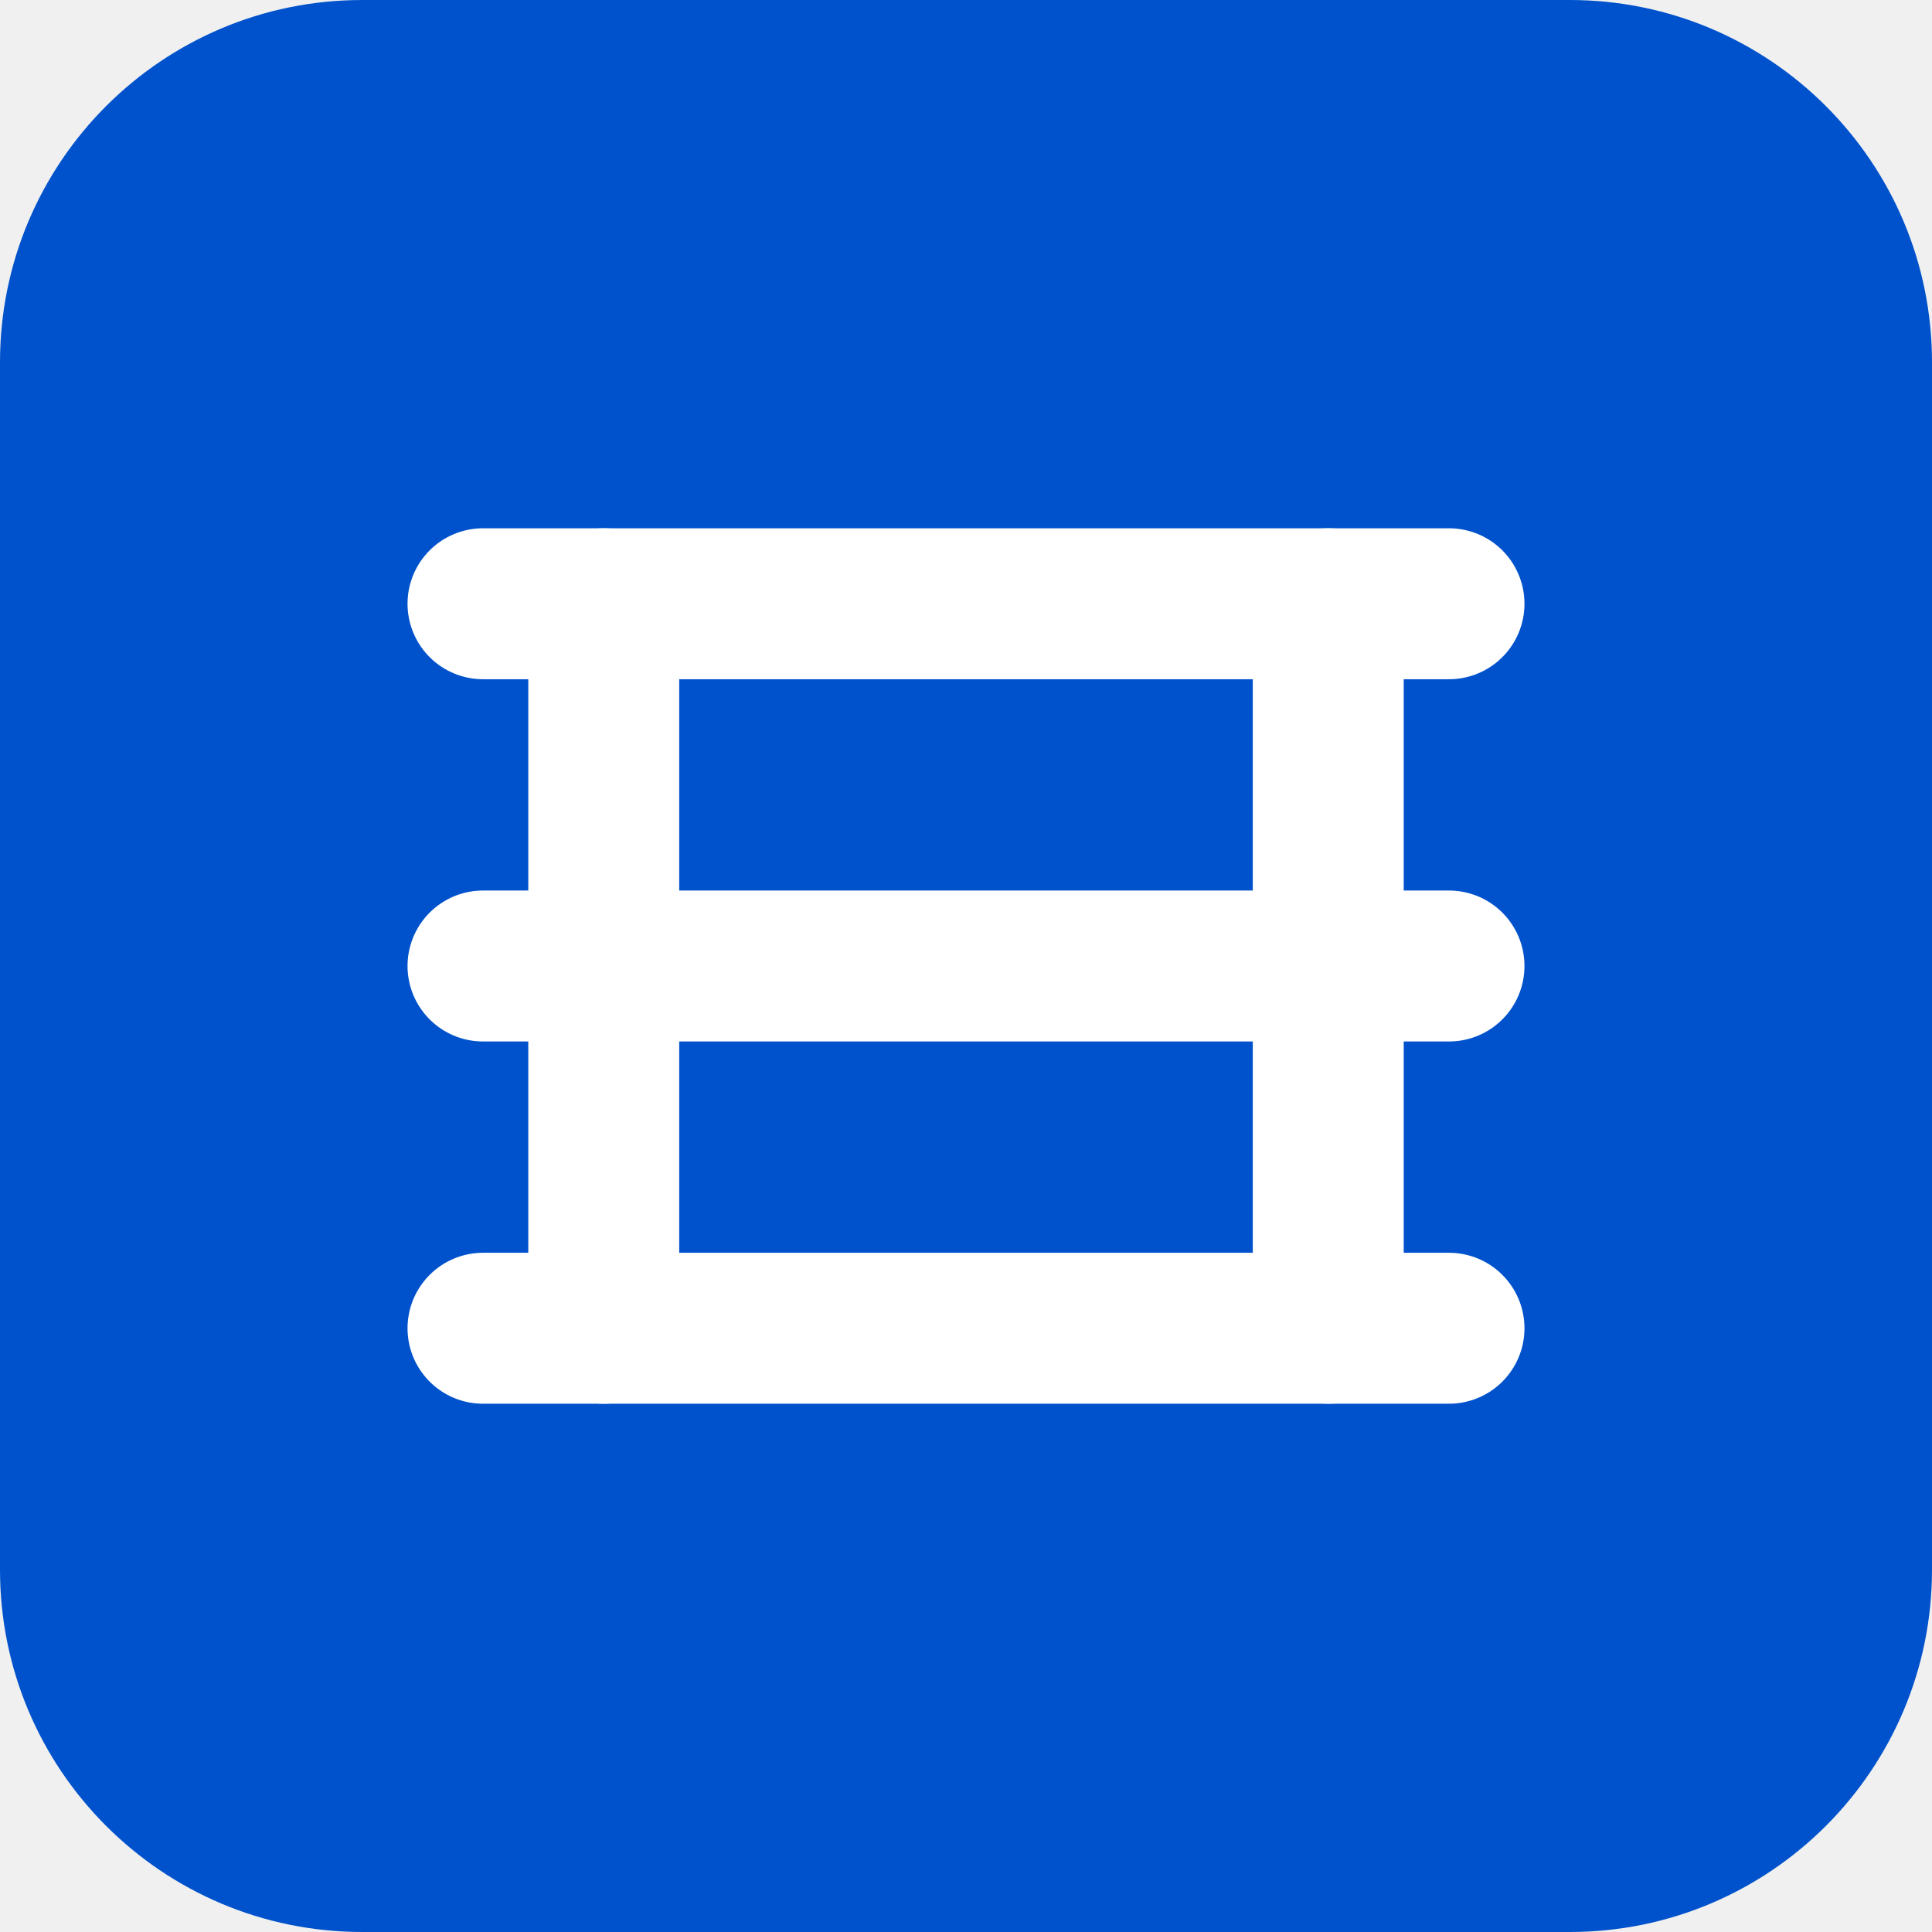
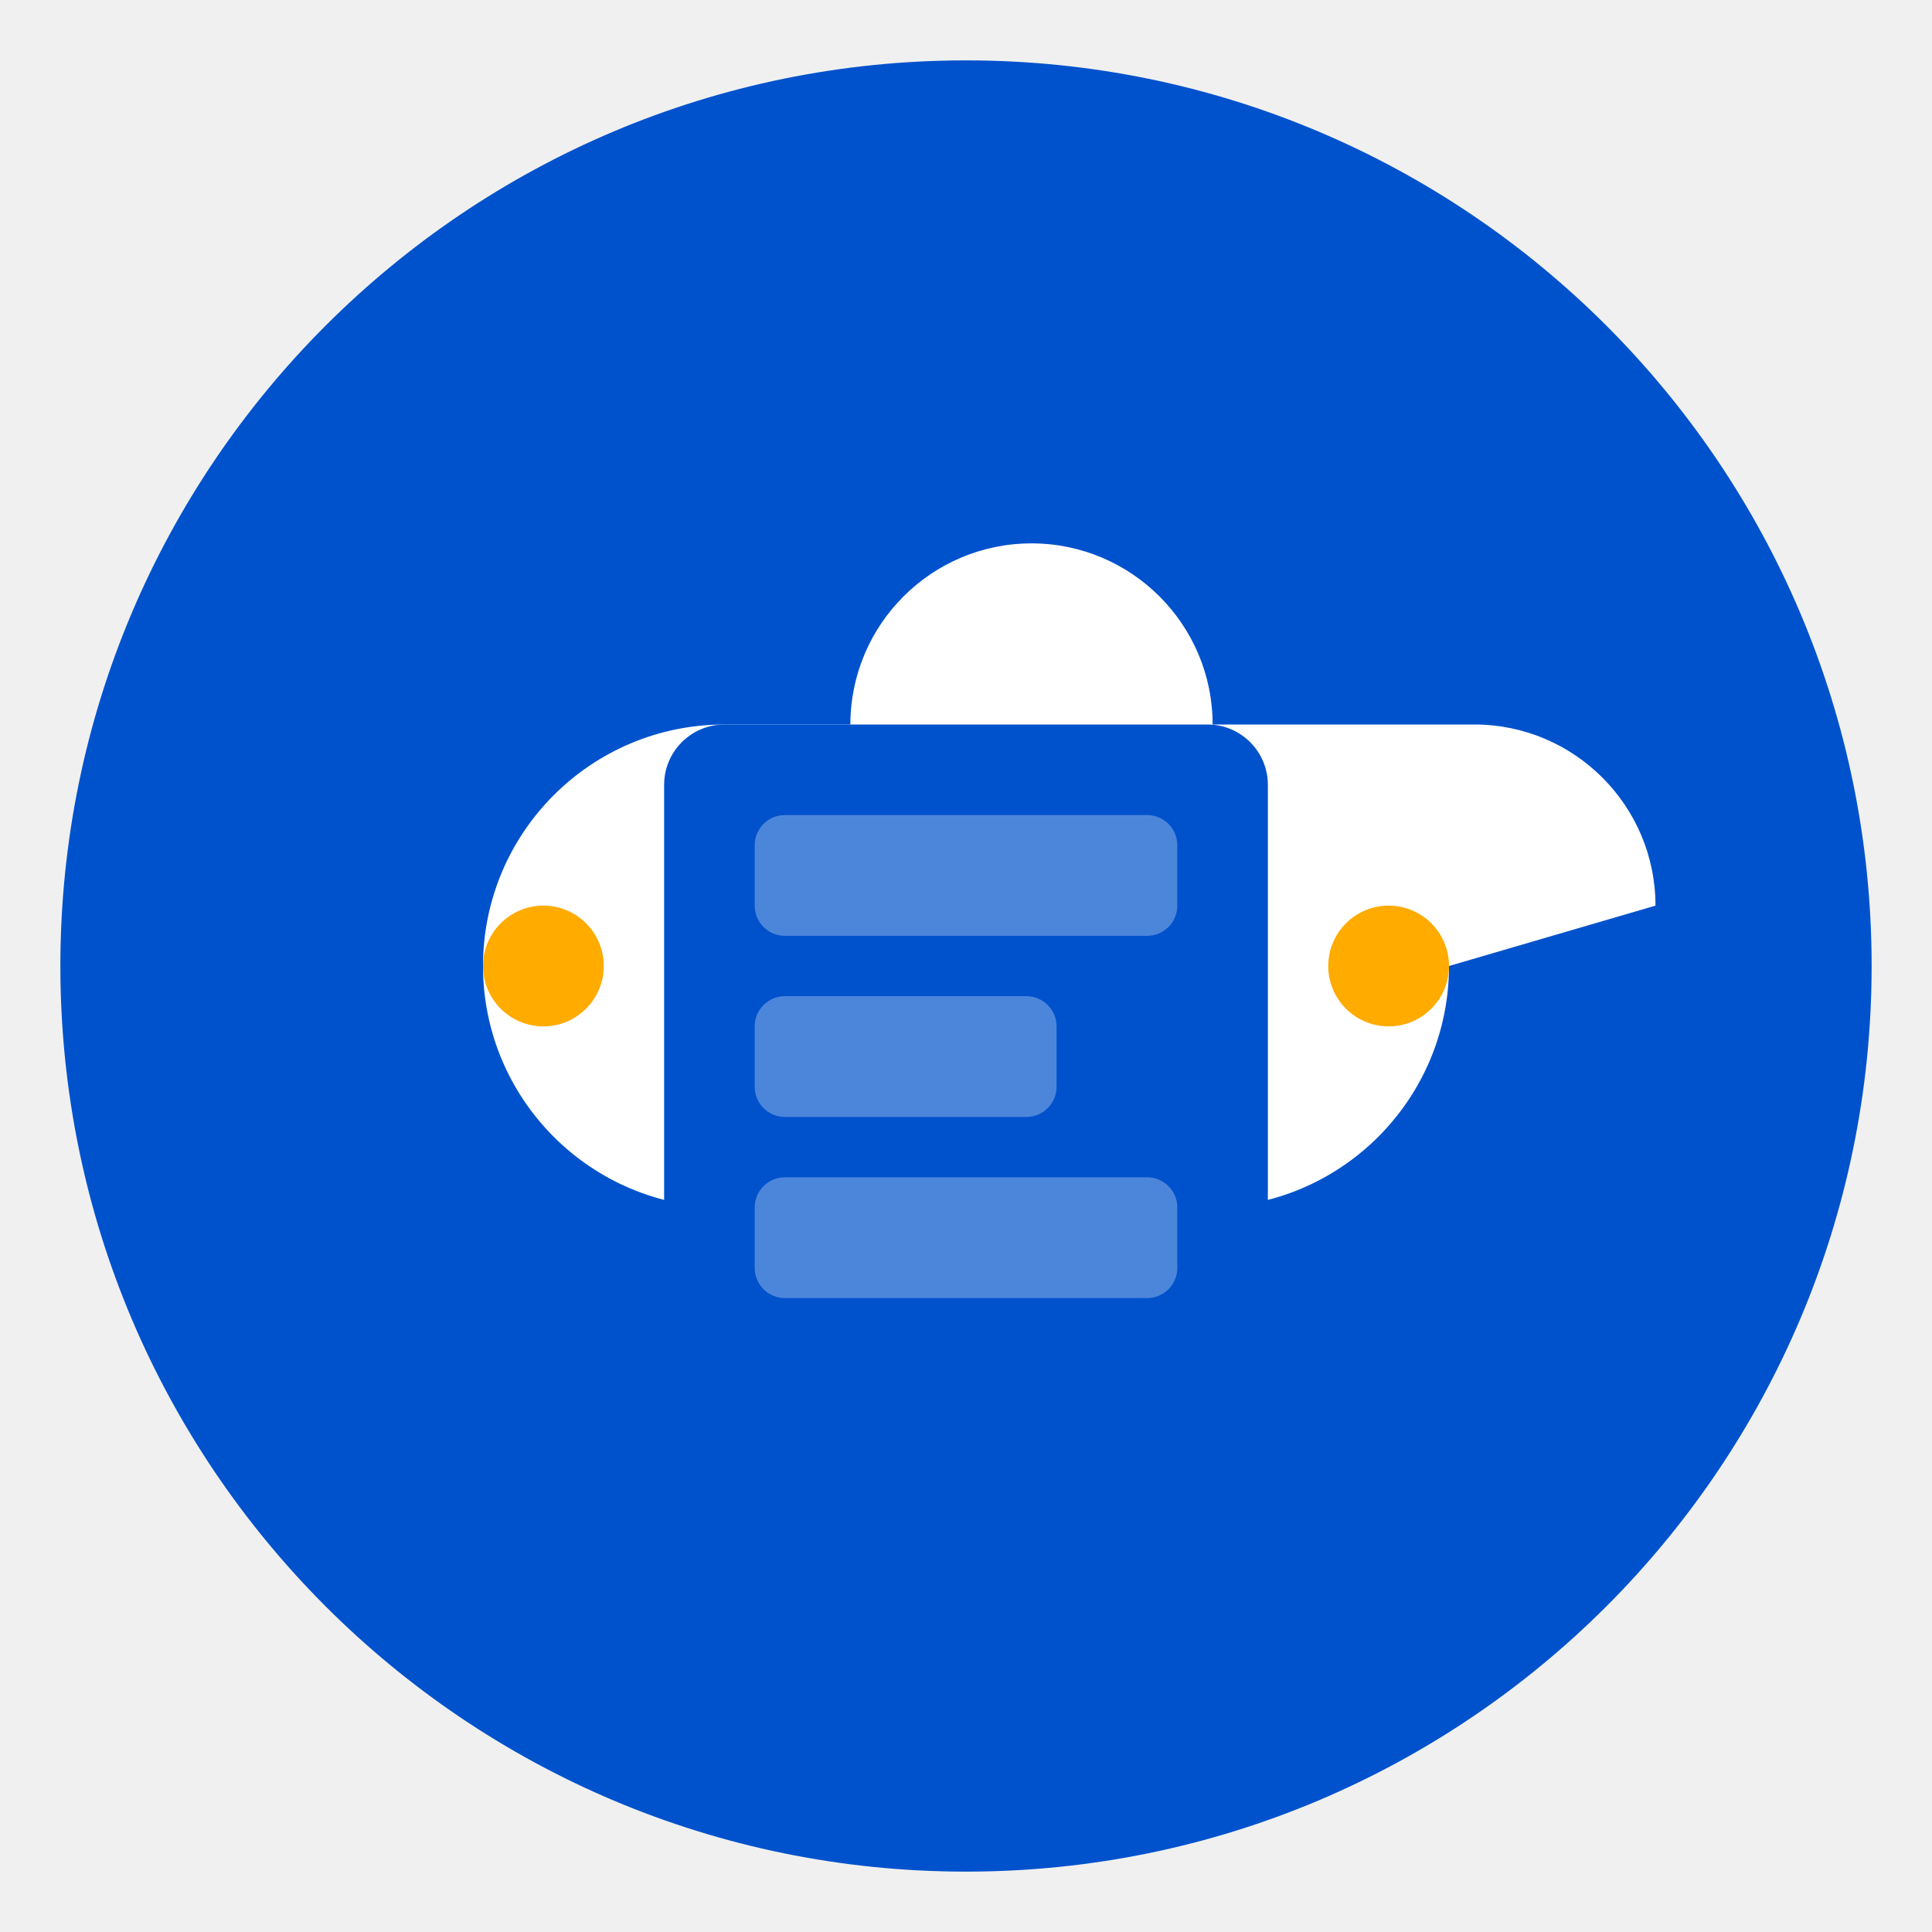
- <svg xmlns="http://www.w3.org/2000/svg" viewBox="0 0 32 32" fill="none">
-   <rect width="32" height="32" rx="6" fill="#0052CC" />
-   <path d="M24 10H8M24 16H8M24 22H8" stroke="white" stroke-width="2.5" stroke-linecap="round" />
-   <path d="M10 10v12M22 10v12" stroke="white" stroke-width="2.5" stroke-linecap="round" />
+ <svg xmlns="http://www.w3.org/2000/svg" viewBox="0 0 64 64" fill="none">
+   <circle cx="32" cy="32" r="30" fill="#0052CC" />
+   <path d="M48 32c0 4.42-3.58 8-8 8H24c-4.42 0-8-3.58-8-8s3.58-8 8-8h4.17c0-3.31 2.69-6 6-6s6 2.69 6 6h8.67c3.31 0 6 2.69 6 6z" fill="white" />
+   <rect x="22" y="24" width="20" height="20" rx="2" fill="#0052CC" />
+   <rect x="25" y="27" width="14" height="4" rx="1" fill="white" opacity="0.3" />
+   <rect x="25" y="33" width="10" height="4" rx="1" fill="white" opacity="0.3" />
+   <rect x="25" y="39" width="14" height="4" rx="1" fill="white" opacity="0.3" />
+   <circle cx="18" cy="32" r="2" fill="#FFAB00" />
+   <circle cx="46" cy="32" r="2" fill="#FFAB00" />
</svg>
